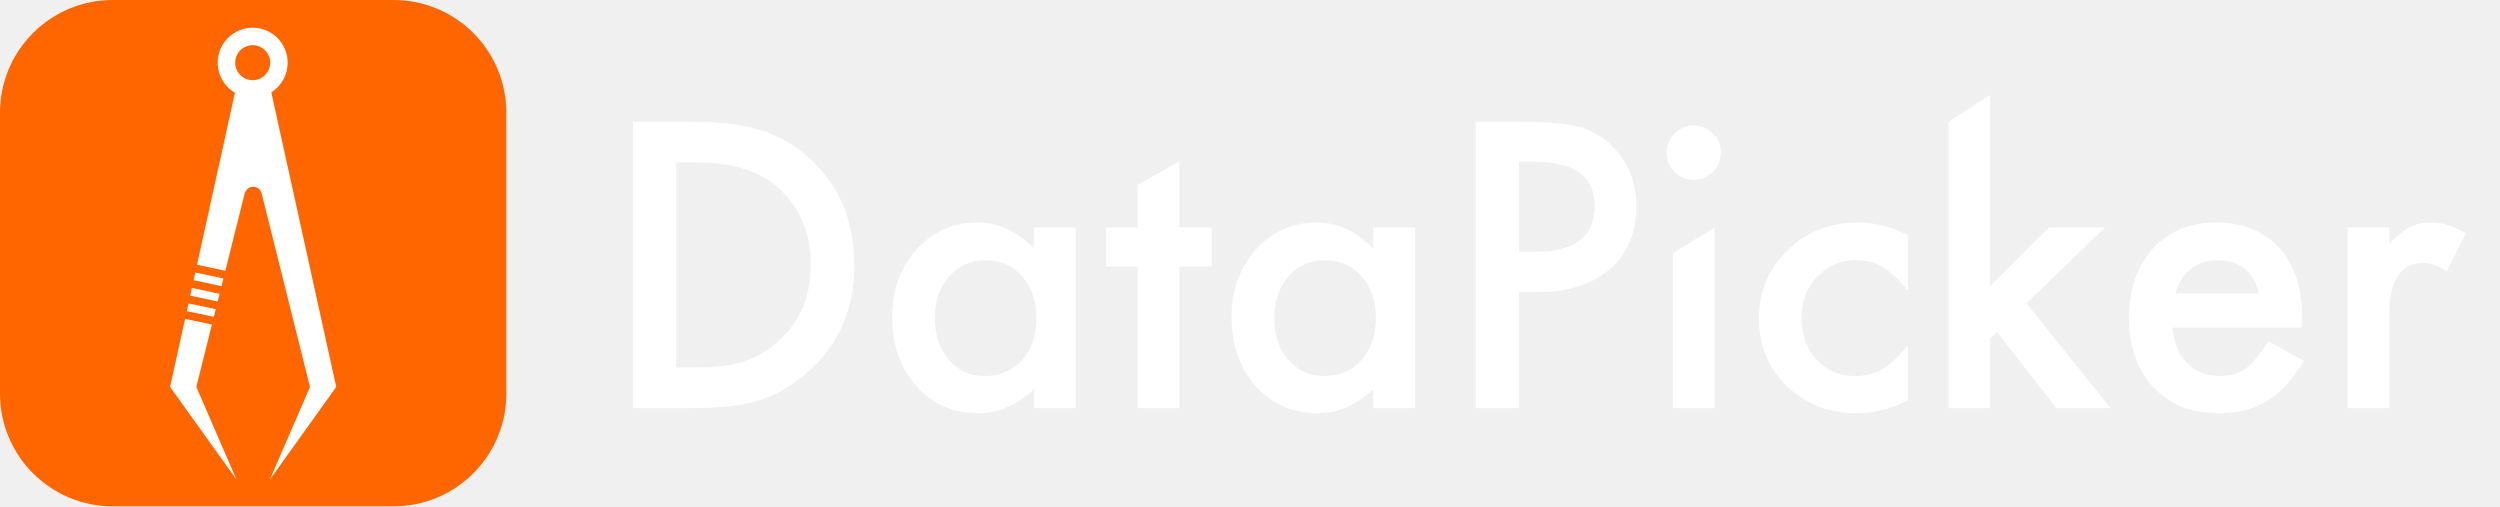
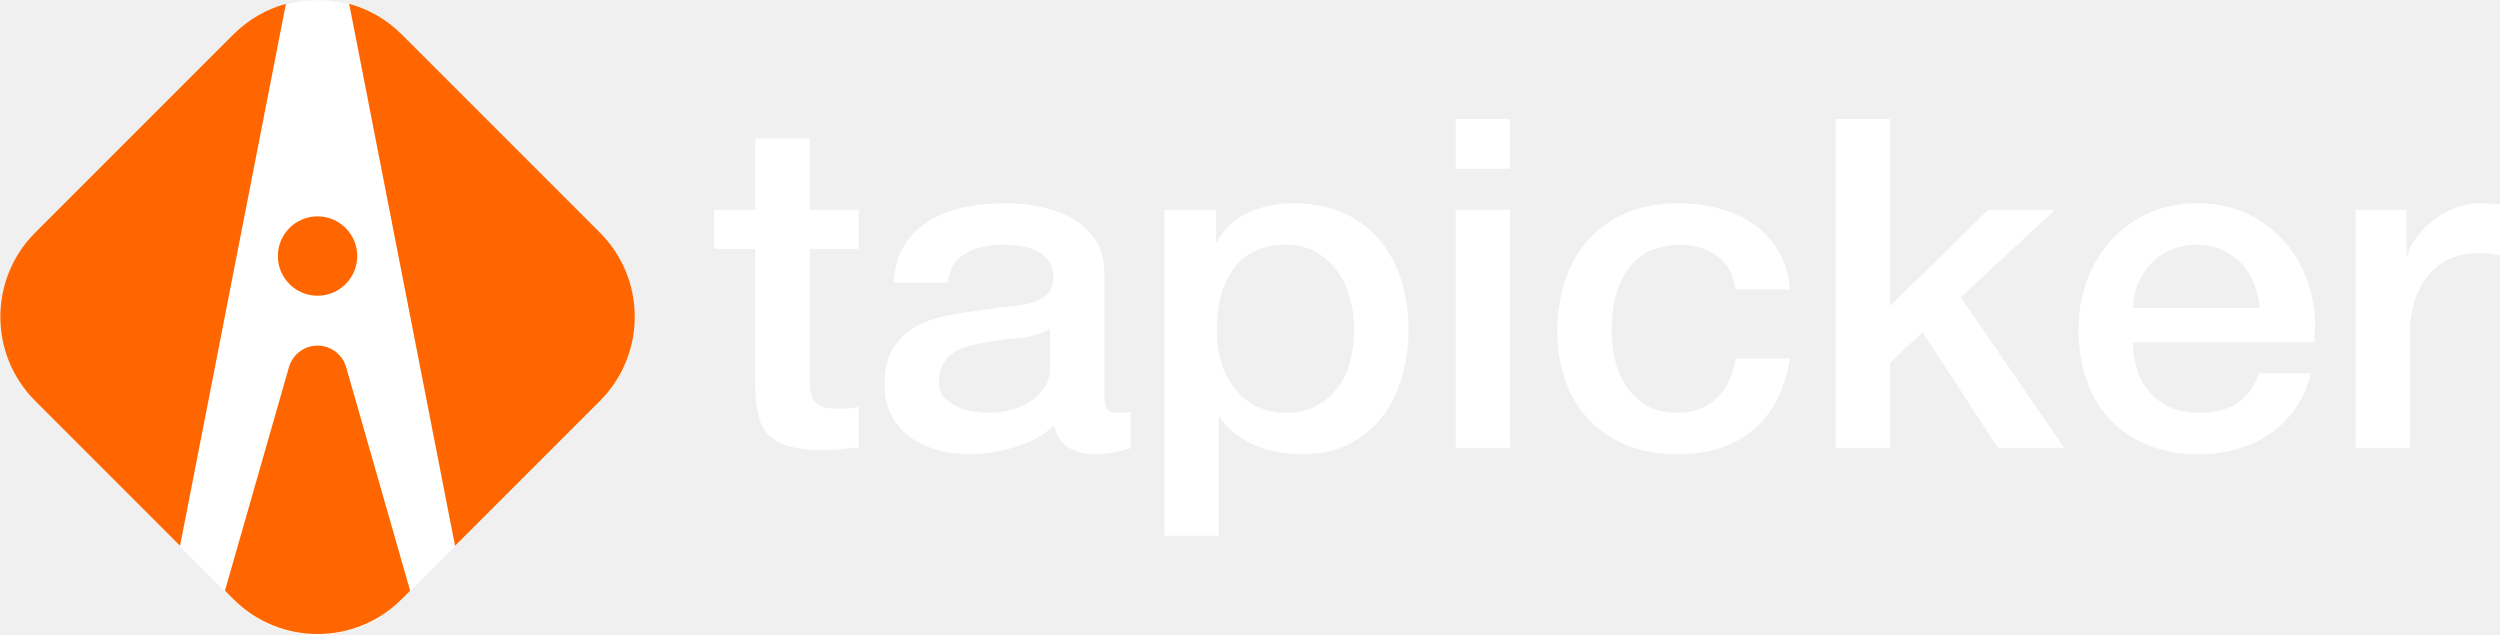
- <svg xmlns="http://www.w3.org/2000/svg" width="316px" height="64px" viewBox="0 0 316 64" version="1.1">
-   <g id="icons" stroke="none" stroke-width="1" fill="none" fill-rule="evenodd">
-     <g id="canvas" transform="translate(-356, -129)">
-       <g id="logo-white" transform="translate(356, 129)">
-         <g id="icon">
-           <rect id="Background" fill="#FF6600" x="0" y="0" width="64" height="64" rx="14.25" />
-           <path d="M31.939,3.5 C34.381,3.5 36.36,5.481 36.36,7.924 C36.36,9.502 35.535,10.887 34.292,11.67 L42.5,48.909 L34.106,60.624 L39.184,48.909 L33.072,24.445 C32.973,24.048 32.664,23.739 32.268,23.64 C31.715,23.502 31.156,23.807 30.963,24.329 L30.928,24.445 L28.483,34.227 L24.903,33.467 L29.693,11.735 C28.391,10.965 27.518,9.547 27.518,7.924 C27.518,5.481 29.498,3.5 31.939,3.5 Z M23.397,40.303 L26.785,41.023 L24.816,48.909 L29.894,60.623 L21.5,48.909 L23.397,40.303 Z M23.827,38.349 L27.27,39.081 L27.028,40.052 L23.612,39.327 L23.827,38.349 Z M24.258,36.397 L27.755,37.14 L27.513,38.111 L24.043,37.373 L24.258,36.397 Z M24.688,34.443 L28.241,35.198 L27.998,36.17 L24.473,35.42 L24.688,34.443 Z M31.939,5.712 C30.719,5.712 29.729,6.702 29.729,7.924 C29.729,9.146 30.719,10.136 31.939,10.136 C33.16,10.136 34.15,9.146 34.15,7.924 C34.15,6.702 33.16,5.712 31.939,5.712 Z" id="Combined-Shape" fill="#FFFFFF" />
-         </g>
-         <g id="DataPicker" transform="translate(80, 12)" fill="#FFFFFF" fill-rule="nonzero">
-           <path d="M0,39.586 L0,3.398 L7.594,3.398 C11.234,3.398 14.109,3.758 16.219,4.477 C18.484,5.18 20.539,6.375 22.383,8.062 C26.117,11.469 27.984,15.945 27.984,21.492 C27.984,27.055 26.039,31.555 22.148,34.992 C20.195,36.711 18.148,37.906 16.008,38.578 C14.008,39.25 11.172,39.586 7.5,39.586 L0,39.586 Z M5.461,34.453 L7.922,34.453 C10.375,34.453 12.414,34.195 14.039,33.68 C15.664,33.133 17.133,32.266 18.445,31.078 C21.133,28.625 22.477,25.43 22.477,21.492 C22.477,17.523 21.148,14.305 18.492,11.836 C16.102,9.633 12.578,8.531 7.922,8.531 L5.461,8.531 L5.461,34.453 Z" id="Shape" />
-           <path d="M50.672,16.758 L55.969,16.758 L55.969,39.586 L50.672,39.586 L50.672,37.195 C48.5,39.227 46.164,40.242 43.664,40.242 C40.508,40.242 37.898,39.102 35.836,36.82 C33.789,34.492 32.766,31.586 32.766,28.102 C32.766,24.68 33.789,21.828 35.836,19.547 C37.883,17.266 40.445,16.125 43.523,16.125 C46.18,16.125 48.562,17.219 50.672,19.406 L50.672,16.758 Z M38.156,28.102 C38.156,30.289 38.742,32.07 39.914,33.445 C41.117,34.836 42.633,35.531 44.461,35.531 C46.414,35.531 47.992,34.859 49.195,33.516 C50.398,32.125 51,30.359 51,28.219 C51,26.078 50.398,24.312 49.195,22.922 C47.992,21.562 46.43,20.883 44.508,20.883 C42.695,20.883 41.18,21.57 39.961,22.945 C38.758,24.336 38.156,26.055 38.156,28.102 Z" id="Shape" />
-           <polygon id="Path" points="69.062 21.68 69.062 39.586 63.789 39.586 63.789 21.68 59.818 21.68 59.818 16.758 63.789 16.758 63.789 11.39 69.062 8.391 69.062 16.758 73.164 16.758 73.164 21.68" />
-           <path d="M93.578,16.758 L98.875,16.758 L98.875,39.586 L93.578,39.586 L93.578,37.195 C91.406,39.227 89.07,40.242 86.57,40.242 C83.414,40.242 80.805,39.102 78.742,36.82 C76.695,34.492 75.672,31.586 75.672,28.102 C75.672,24.68 76.695,21.828 78.742,19.547 C80.789,17.266 83.352,16.125 86.43,16.125 C89.086,16.125 91.469,17.219 93.578,19.406 L93.578,16.758 Z M81.062,28.102 C81.062,30.289 81.648,32.07 82.82,33.445 C84.023,34.836 85.539,35.531 87.367,35.531 C89.32,35.531 90.898,34.859 92.102,33.516 C93.305,32.125 93.906,30.359 93.906,28.219 C93.906,26.078 93.305,24.312 92.102,22.922 C90.898,21.562 89.336,20.883 87.414,20.883 C85.602,20.883 84.086,21.57 82.867,22.945 C81.664,24.336 81.062,26.055 81.062,28.102 Z" id="Shape" />
-           <path d="M112,24.891 L112,39.586 L106.539,39.586 L106.539,3.398 L112.727,3.398 C115.758,3.398 118.047,3.609 119.594,4.031 C121.156,4.453 122.531,5.25 123.719,6.422 C125.797,8.453 126.836,11.016 126.836,14.109 C126.836,17.422 125.727,20.047 123.508,21.984 C121.289,23.922 118.297,24.891 114.531,24.891 L112,24.891 Z M112,19.828 L114.039,19.828 C119.055,19.828 121.562,17.898 121.562,14.039 C121.562,10.305 118.977,8.438 113.805,8.438 L112,8.438 L112,19.828 Z" id="Shape" />
-           <path d="M136.727,16.758 L136.727,39.586 L131.453,39.586 L131.453,20 L136.727,16.758 Z M130.656,7.266 C130.656,6.344 130.992,5.547 131.664,4.875 C132.336,4.203 133.141,3.867 134.078,3.867 C135.031,3.867 135.844,4.203 136.516,4.875 C137.188,5.531 137.523,6.336 137.523,7.289 C137.523,8.242 137.188,9.055 136.516,9.727 C135.859,10.398 135.055,10.734 134.102,10.734 C133.148,10.734 132.336,10.398 131.664,9.727 C130.992,9.055 130.656,8.234 130.656,7.266 Z" id="Shape" />
-           <path d="M161.172,17.742 L161.172,24.75 C159.969,23.281 158.891,22.273 157.938,21.727 C157,21.164 155.898,20.883 154.633,20.883 C152.648,20.883 151,21.578 149.688,22.969 C148.375,24.359 147.719,26.102 147.719,28.195 C147.719,30.336 148.352,32.094 149.617,33.469 C150.898,34.844 152.531,35.531 154.516,35.531 C155.781,35.531 156.898,35.258 157.867,34.711 C158.805,34.18 159.906,33.148 161.172,31.617 L161.172,38.578 C159.031,39.688 156.891,40.242 154.75,40.242 C151.219,40.242 148.266,39.102 145.891,36.82 C143.516,34.523 142.328,31.672 142.328,28.266 C142.328,24.859 143.531,21.984 145.938,19.641 C148.344,17.297 151.297,16.125 154.797,16.125 C157.047,16.125 159.172,16.664 161.172,17.742 Z" id="Path" />
-           <polygon id="Path" points="171.555 0 171.555 24.141 178.984 16.758 186.062 16.758 176.148 26.344 186.789 39.586 179.945 39.586 172.398 29.953 171.555 30.797 171.555 39.586 166.281 39.586 166.281 3.398" />
-           <path d="M210.977,29.414 L194.617,29.414 C194.758,31.289 195.367,32.781 196.445,33.891 C197.523,34.984 198.906,35.531 200.594,35.531 C201.906,35.531 202.992,35.219 203.852,34.594 C204.695,33.969 205.656,32.812 206.734,31.125 L211.188,33.609 C210.5,34.781 209.773,35.785 209.008,36.621 C208.242,37.457 207.422,38.145 206.547,38.684 C205.672,39.223 204.727,39.617 203.711,39.867 C202.695,40.117 201.594,40.242 200.406,40.242 C197,40.242 194.266,39.148 192.203,36.961 C190.141,34.758 189.109,31.836 189.109,28.195 C189.109,24.586 190.109,21.664 192.109,19.43 C194.125,17.227 196.797,16.125 200.125,16.125 C203.484,16.125 206.141,17.195 208.094,19.336 C210.031,21.461 211,24.406 211,28.172 L210.977,29.414 Z M205.562,25.102 C204.828,22.289 203.055,20.883 200.242,20.883 C199.602,20.883 199,20.98 198.438,21.176 C197.875,21.371 197.363,21.652 196.902,22.02 C196.441,22.387 196.047,22.828 195.719,23.344 C195.391,23.859 195.141,24.445 194.969,25.102 L205.562,25.102 Z" id="Shape" />
-           <path d="M216.742,16.758 L222.016,16.758 L222.016,18.797 C222.984,17.781 223.844,17.086 224.594,16.711 C225.359,16.32 226.266,16.125 227.312,16.125 C228.703,16.125 230.156,16.578 231.672,17.484 L229.258,22.312 C228.258,21.594 227.281,21.234 226.328,21.234 C223.453,21.234 222.016,23.406 222.016,27.75 L222.016,39.586 L216.742,39.586 L216.742,16.758 Z" id="Path" />
-         </g>
+ <svg xmlns="http://www.w3.org/2000/svg" width="252px" height="64px" viewBox="0 0 252 64" version="1.1">
+   <g id="Canvas" stroke="none" stroke-width="1" fill="none" fill-rule="evenodd">
+     <g id="logo-white">
+       <g id="icon" transform="translate(-4.946329, -4.946329)">
+         <path d="M22.821,10.821 L51.071,10.821 C57.699,10.821 63.071,16.194 63.071,22.821 L63.071,51.071 C63.071,57.699 57.699,63.071 51.071,63.071 L22.821,63.071 C16.194,63.071 10.821,57.699 10.821,51.071 L10.821,22.821 C10.821,16.194 16.194,10.821 22.821,10.821 Z" id="Background" fill="#FFFFFF" transform="translate(36.94633, 36.94633) rotate(45) translate(-36.94633, -36.94633) " />
+         <path d="M34.071,41.958 C34.527,40.365 36.188,39.443 37.78,39.899 L37.965,39.958 C38.871,40.282 39.572,41.025 39.839,41.958 L46.288,64.493 L45.44,65.341 C40.754,70.028 33.156,70.028 28.47,65.341 L27.62,64.492 Z M45.44,8.419 L65.416,28.395 C70.102,33.081 70.102,40.679 65.416,45.366 L50.815,59.966 L40.144,5.334 C42.084,5.867 43.916,6.895 45.44,8.419 Z M33.766,5.334 L23.094,59.966 L8.494,45.366 C3.808,40.679 3.808,33.081 8.494,28.395 L28.47,8.419 C29.994,6.895 31.826,5.867 33.766,5.334 Z M36.955,26.756 C39.164,26.756 40.955,28.546 40.955,30.756 C40.955,32.965 39.164,34.756 36.955,34.756 C34.746,34.756 32.955,32.965 32.955,30.756 C32.955,28.546 34.746,26.756 36.955,26.756 Z" id="Block" fill="#FF6600" />
+       </g>
+       <g id="tapicker" transform="translate(72, 12)" fill="#FFF" fill-rule="nonzero">
+         <path d="M0,9.143 L4.134,9.143 L4.134,1.949 L9.613,1.949 L9.613,9.143 L14.563,9.143 L14.563,13.087 L9.613,13.087 L9.613,25.896 C9.613,26.453 9.637,26.933 9.685,27.335 C9.733,27.737 9.845,28.077 10.021,28.356 C10.198,28.634 10.462,28.843 10.814,28.982 C11.167,29.122 11.648,29.191 12.256,29.191 C12.641,29.191 13.025,29.183 13.41,29.168 C13.794,29.152 14.179,29.098 14.563,29.006 L14.563,33.09 C13.955,33.151 13.362,33.213 12.785,33.275 C12.208,33.337 11.615,33.368 11.007,33.368 C9.565,33.368 8.403,33.236 7.522,32.973 C6.641,32.71 5.952,32.324 5.455,31.813 C4.959,31.303 4.622,30.661 4.446,29.887 C4.27,29.114 4.166,28.232 4.134,27.242 L4.134,13.087 L0,13.087 L0,9.143 Z" id="Path" />
+         <path d="M39.316,27.799 C39.316,28.449 39.405,28.913 39.581,29.191 C39.757,29.47 40.101,29.609 40.614,29.609 C40.774,29.609 40.967,29.609 41.191,29.609 C41.415,29.609 41.672,29.578 41.96,29.516 L41.96,33.182 C41.768,33.244 41.519,33.314 41.215,33.391 C40.911,33.469 40.598,33.538 40.278,33.6 C39.957,33.662 39.637,33.708 39.316,33.739 C38.996,33.77 38.724,33.786 38.499,33.786 C37.378,33.786 36.449,33.569 35.712,33.136 C34.975,32.703 34.494,31.945 34.27,30.862 C33.18,31.883 31.842,32.625 30.256,33.09 C28.67,33.554 27.14,33.786 25.666,33.786 C24.545,33.786 23.471,33.639 22.446,33.345 C21.421,33.051 20.515,32.618 19.73,32.045 C18.945,31.473 18.32,30.746 17.856,29.864 C17.391,28.982 17.159,27.954 17.159,26.778 C17.159,25.293 17.439,24.086 18,23.158 C18.561,22.23 19.298,21.503 20.211,20.977 C21.124,20.451 22.15,20.072 23.287,19.84 C24.425,19.608 25.57,19.43 26.724,19.306 C27.717,19.12 28.662,18.989 29.559,18.912 C30.457,18.834 31.25,18.703 31.939,18.517 C32.628,18.331 33.172,18.045 33.573,17.659 C33.973,17.272 34.174,16.692 34.174,15.918 C34.174,15.238 34.005,14.681 33.669,14.248 C33.332,13.814 32.916,13.482 32.419,13.25 C31.923,13.018 31.37,12.863 30.761,12.786 C30.152,12.708 29.575,12.67 29.031,12.67 C27.493,12.67 26.227,12.979 25.234,13.598 C24.24,14.217 23.68,15.176 23.551,16.475 L18.072,16.475 C18.168,14.928 18.553,13.644 19.226,12.623 C19.899,11.602 20.756,10.782 21.797,10.164 C22.838,9.545 24.016,9.112 25.33,8.864 C26.644,8.617 27.989,8.493 29.367,8.493 C30.585,8.493 31.786,8.617 32.972,8.864 C34.158,9.112 35.223,9.514 36.168,10.071 C37.113,10.628 37.874,11.347 38.451,12.229 C39.028,13.11 39.316,14.186 39.316,15.454 L39.316,27.799 Z M33.837,21.116 C33.004,21.642 31.979,21.959 30.761,22.067 C29.543,22.176 28.326,22.338 27.108,22.555 C26.531,22.648 25.971,22.779 25.426,22.949 C24.881,23.119 24.401,23.351 23.984,23.645 C23.567,23.939 23.239,24.326 22.999,24.806 C22.758,25.285 22.638,25.865 22.638,26.546 C22.638,27.134 22.814,27.629 23.167,28.031 C23.519,28.433 23.944,28.75 24.441,28.982 C24.937,29.214 25.482,29.377 26.075,29.47 C26.668,29.562 27.204,29.609 27.685,29.609 C28.294,29.609 28.951,29.531 29.656,29.377 C30.36,29.222 31.025,28.959 31.65,28.588 C32.275,28.217 32.796,27.745 33.212,27.172 C33.629,26.6 33.837,25.896 33.837,25.061 L33.837,21.116 Z" id="Shape" />
+         <path d="M45.372,9.143 L50.563,9.143 L50.563,12.391 L50.66,12.391 C51.429,10.999 52.502,10.001 53.88,9.398 C55.258,8.794 56.748,8.493 58.35,8.493 C60.304,8.493 62.011,8.825 63.469,9.491 C64.927,10.156 66.136,11.069 67.097,12.229 C68.059,13.389 68.78,14.743 69.26,16.29 C69.741,17.836 69.981,19.492 69.981,21.255 C69.981,22.864 69.765,24.427 69.332,25.943 C68.9,27.459 68.243,28.797 67.362,29.957 C66.481,31.117 65.367,32.045 64.021,32.741 C62.676,33.438 61.089,33.786 59.263,33.786 C58.462,33.786 57.661,33.716 56.86,33.577 C56.059,33.438 55.29,33.213 54.553,32.904 C53.816,32.594 53.135,32.2 52.51,31.72 C51.885,31.241 51.364,30.676 50.948,30.027 L50.852,30.027 L50.852,42 L45.372,42 L45.372,9.143 Z M64.502,21.162 C64.502,20.08 64.358,19.028 64.069,18.007 C63.781,16.986 63.348,16.081 62.772,15.292 C62.195,14.503 61.474,13.869 60.609,13.389 C59.744,12.909 58.75,12.67 57.629,12.67 C55.322,12.67 53.583,13.443 52.414,14.99 C51.244,16.537 50.66,18.594 50.66,21.162 C50.66,22.369 50.812,23.491 51.116,24.527 C51.421,25.564 51.877,26.453 52.486,27.196 C53.095,27.938 53.824,28.526 54.673,28.959 C55.522,29.392 56.507,29.609 57.629,29.609 C58.879,29.609 59.936,29.361 60.801,28.866 C61.666,28.371 62.379,27.729 62.94,26.94 C63.501,26.151 63.901,25.254 64.142,24.249 C64.382,23.243 64.502,22.214 64.502,21.162 Z" id="Shape" />
+         <path d="M74.74,0 L80.219,0 L80.219,5.012 L74.74,5.012 L74.74,0 Z M74.74,9.143 L80.219,9.143 L80.219,33.136 L74.74,33.136 L74.74,9.143 Z" id="Shape" />
+         <path d="M102.953,17.171 C102.729,15.686 102.112,14.565 101.103,13.807 C100.093,13.049 98.82,12.67 97.282,12.67 C96.577,12.67 95.824,12.786 95.023,13.018 C94.222,13.25 93.485,13.683 92.812,14.317 C92.139,14.951 91.578,15.833 91.13,16.962 C90.681,18.092 90.457,19.569 90.457,21.394 C90.457,22.385 90.577,23.375 90.817,24.365 C91.057,25.355 91.442,26.236 91.971,27.01 C92.499,27.783 93.18,28.41 94.013,28.89 C94.846,29.369 95.856,29.609 97.041,29.609 C98.644,29.609 99.965,29.129 101.007,28.17 C102.048,27.211 102.697,25.865 102.953,24.133 L108.433,24.133 C107.92,27.257 106.694,29.648 104.756,31.303 C102.817,32.958 100.246,33.786 97.041,33.786 C95.087,33.786 93.364,33.469 91.874,32.834 C90.385,32.2 89.127,31.334 88.101,30.235 C87.076,29.137 86.299,27.83 85.77,26.314 C85.242,24.798 84.977,23.158 84.977,21.394 C84.977,19.6 85.234,17.914 85.746,16.336 C86.259,14.758 87.028,13.389 88.053,12.229 C89.079,11.069 90.352,10.156 91.874,9.491 C93.397,8.825 95.183,8.493 97.234,8.493 C98.676,8.493 100.045,8.671 101.343,9.027 C102.641,9.382 103.794,9.916 104.804,10.628 C105.813,11.339 106.638,12.236 107.279,13.319 C107.92,14.402 108.304,15.686 108.433,17.171 L102.953,17.171 Z" id="Path" />
+         <polygon id="Path" points="113.047 0 118.526 0 118.526 18.842 128.427 9.143 135.156 9.143 125.64 17.96 136.069 33.136 129.389 33.136 121.794 21.487 118.526 24.55 118.526 33.136 113.047 33.136" />
+         <path d="M155.776,19.028 C155.712,18.192 155.527,17.388 155.223,16.614 C154.919,15.841 154.502,15.168 153.973,14.596 C153.445,14.023 152.804,13.559 152.051,13.203 C151.298,12.848 150.457,12.67 149.527,12.67 C148.566,12.67 147.693,12.832 146.908,13.157 C146.123,13.482 145.45,13.93 144.889,14.503 C144.328,15.075 143.88,15.748 143.543,16.522 C143.207,17.295 143.023,18.13 142.991,19.028 L155.776,19.028 Z M142.991,22.508 C142.991,23.436 143.127,24.334 143.399,25.2 C143.672,26.066 144.08,26.824 144.625,27.474 C145.17,28.124 145.858,28.642 146.692,29.029 C147.525,29.415 148.518,29.609 149.672,29.609 C151.274,29.609 152.563,29.276 153.541,28.611 C154.518,27.946 155.247,26.948 155.728,25.618 L160.919,25.618 C160.63,26.917 160.134,28.077 159.429,29.098 C158.724,30.119 157.874,30.978 156.881,31.674 C155.888,32.37 154.774,32.896 153.541,33.252 C152.307,33.608 151.017,33.786 149.672,33.786 C147.717,33.786 145.987,33.476 144.481,32.857 C142.975,32.239 141.701,31.372 140.66,30.259 C139.618,29.145 138.833,27.814 138.304,26.267 C137.776,24.72 137.511,23.019 137.511,21.162 C137.511,19.461 137.792,17.844 138.352,16.313 C138.913,14.781 139.714,13.435 140.756,12.275 C141.797,11.115 143.055,10.194 144.529,9.514 C146.003,8.833 147.669,8.493 149.527,8.493 C151.482,8.493 153.236,8.887 154.79,9.676 C156.344,10.465 157.634,11.509 158.66,12.809 C159.685,14.108 160.43,15.601 160.895,17.287 C161.359,18.973 161.479,20.714 161.255,22.508 L142.991,22.508 Z" id="Shape" />
+         <path d="M165.437,9.143 L170.579,9.143 L170.579,13.783 L170.676,13.783 C170.836,13.134 171.148,12.499 171.613,11.881 C172.077,11.262 172.638,10.697 173.295,10.187 C173.952,9.676 174.681,9.266 175.482,8.957 C176.283,8.648 177.1,8.493 177.933,8.493 C178.574,8.493 179.015,8.508 179.255,8.539 C179.495,8.57 179.744,8.601 180,8.632 L180,13.737 C179.615,13.675 179.223,13.621 178.822,13.575 C178.422,13.528 178.029,13.505 177.645,13.505 C176.716,13.505 175.842,13.683 175.025,14.039 C174.208,14.394 173.495,14.92 172.887,15.617 C172.278,16.313 171.797,17.171 171.445,18.192 C171.092,19.213 170.916,20.389 170.916,21.719 L170.916,33.136 L165.437,33.136 L165.437,9.143 Z" id="Path" />
      </g>
    </g>
  </g>
</svg>
